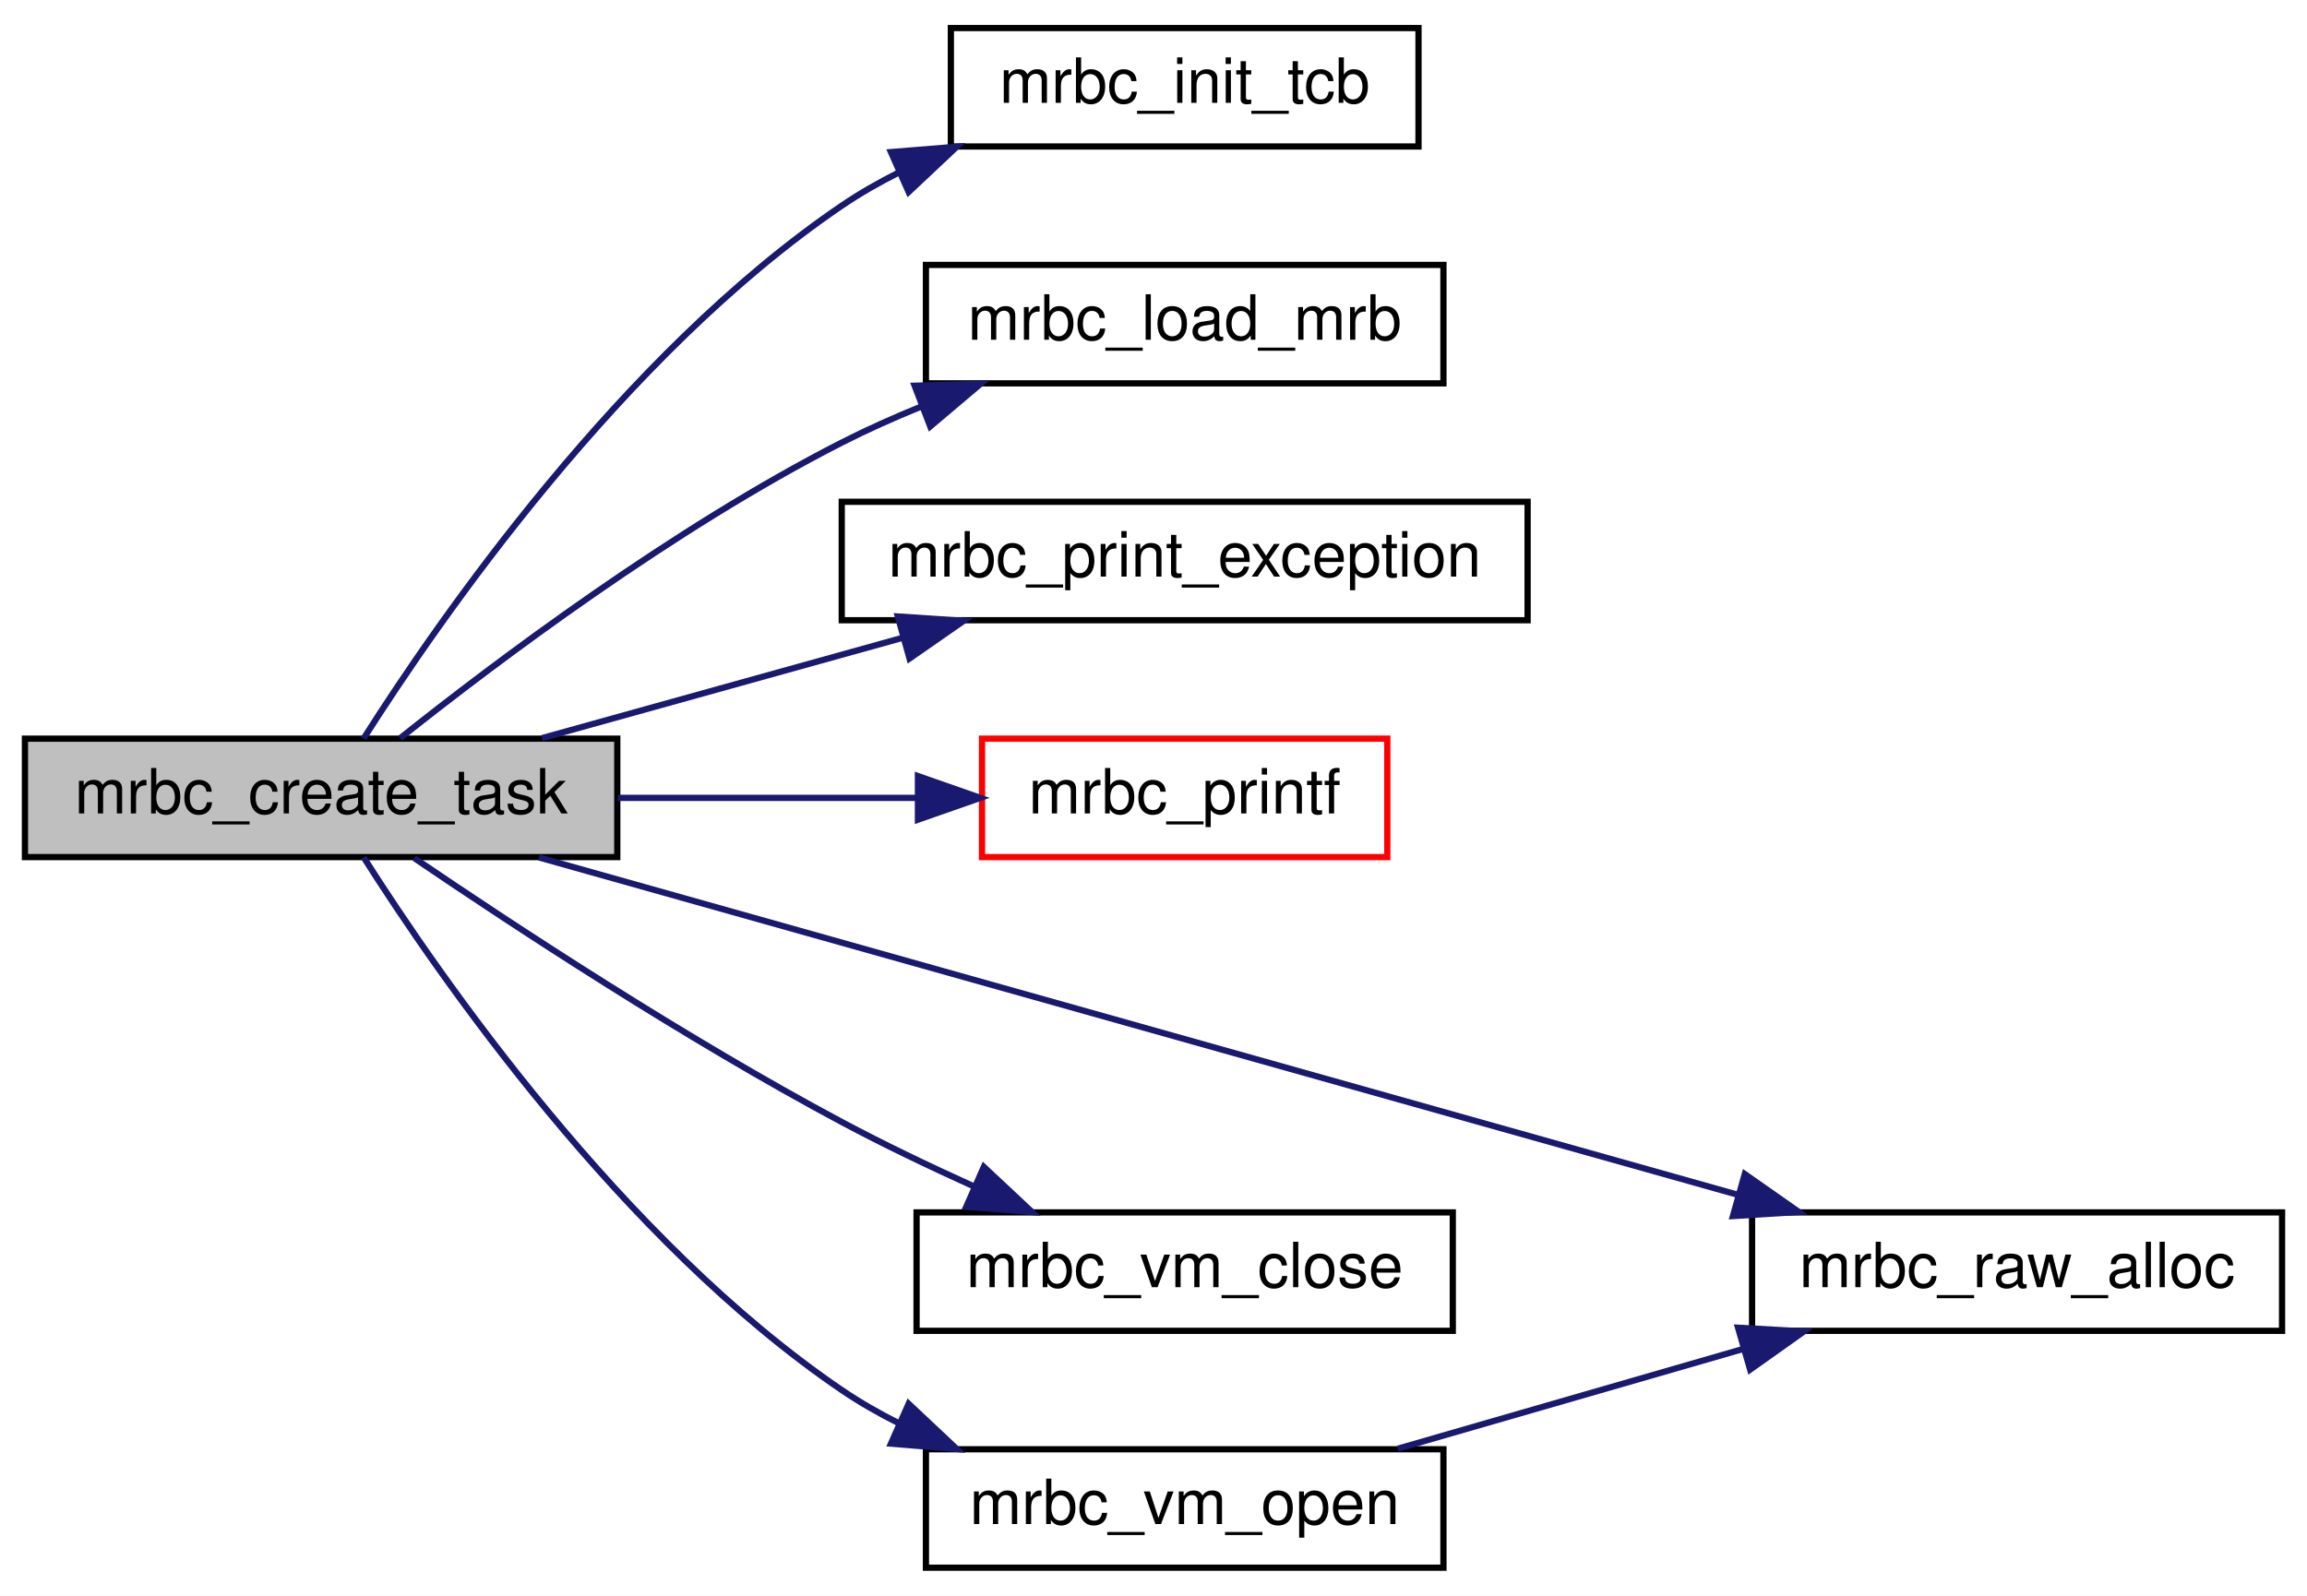
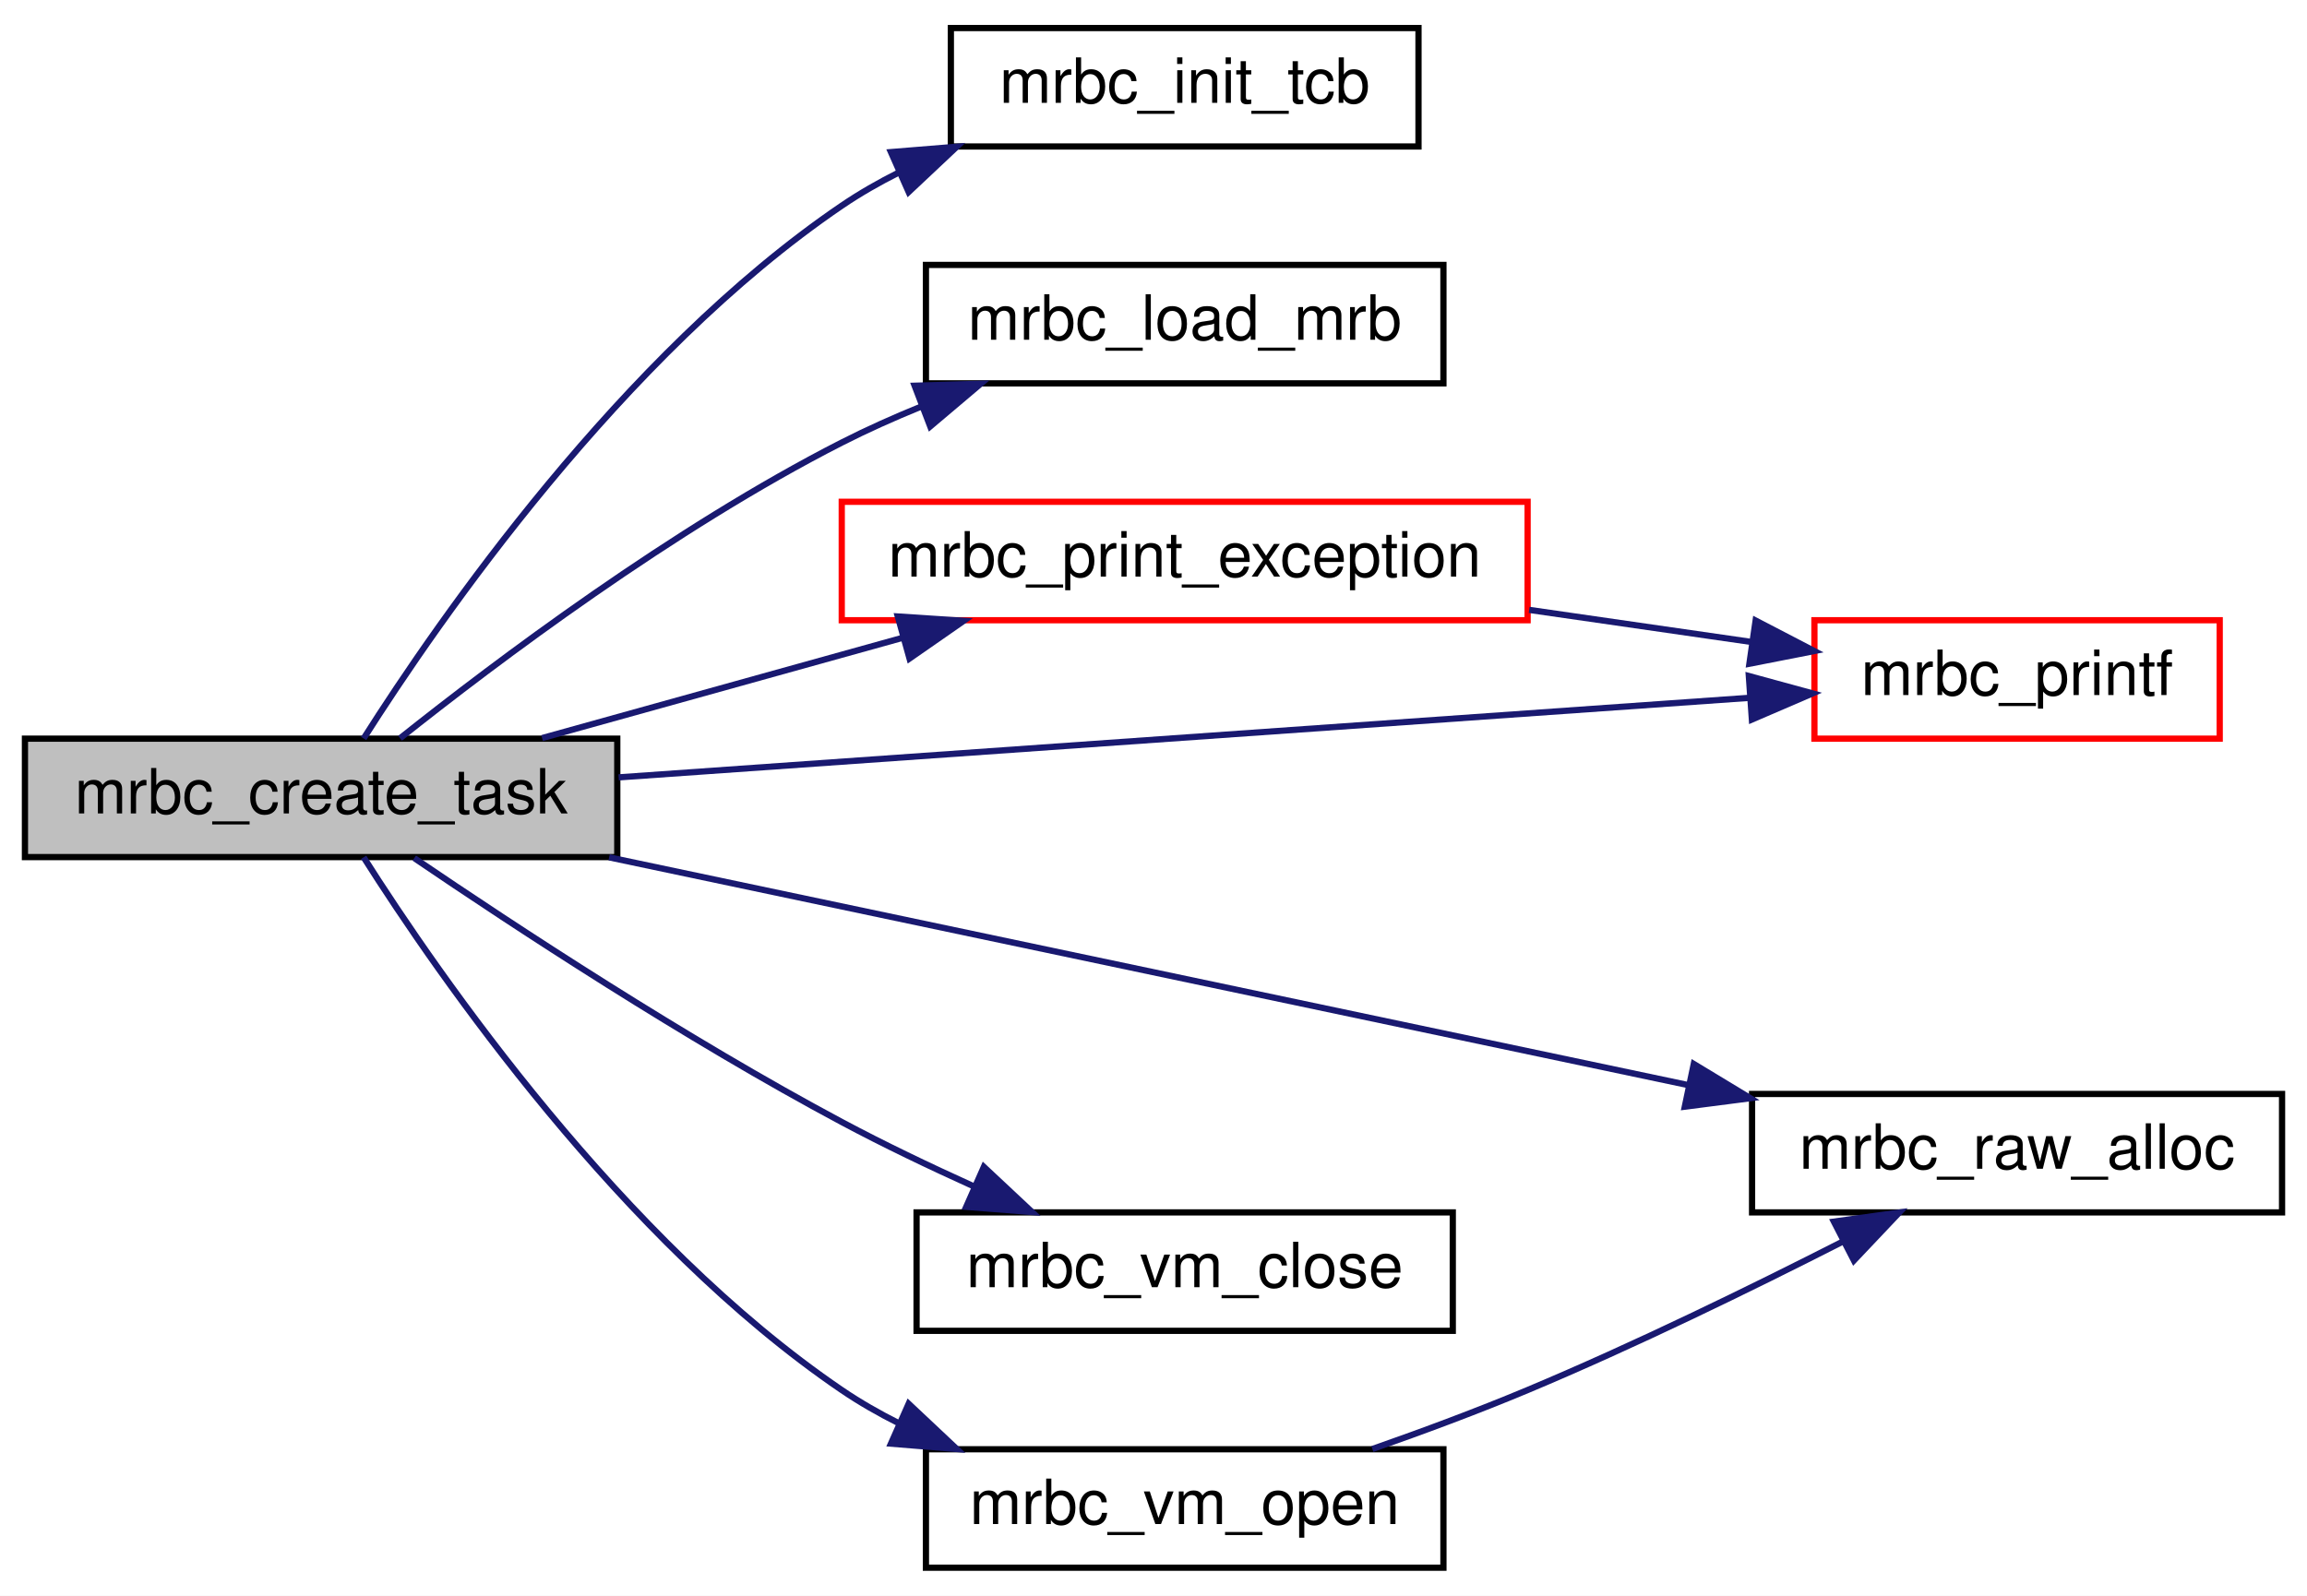
<svg xmlns="http://www.w3.org/2000/svg" xmlns:xlink="http://www.w3.org/1999/xlink" width="370pt" height="256pt" viewBox="0.00 0.00 370.00 256.00">
  <g id="graph0" class="graph" transform="scale(1 1) rotate(0) translate(4 252)">
    <polygon fill="white" stroke="transparent" points="-4,4 -4,-252 366,-252 366,4 -4,4" />
    <g id="node1" class="node">
      <g id="a_node1">
        <a xlink:title=" ">
          <polygon fill="#bfbfbf" stroke="black" points="0,-114.5 0,-133.5 95,-133.5 95,-114.5 0,-114.5" />
          <text text-anchor="middle" x="47.5" y="-121.5" font-family="Helvetica,sans-Serif" font-size="10.00">mrbc_create_task</text>
        </a>
      </g>
    </g>
    <g id="node2" class="node">
      <g id="a_node2">
        <a xlink:href="rrt0_8c.html#a70ddf86d32abfeb7f2f1a4dbf8c1dafb" target="_top" xlink:title=" ">
          <polygon fill="white" stroke="black" points="148.5,-228.5 148.5,-247.5 223.5,-247.5 223.5,-228.5 148.5,-228.5" />
          <text text-anchor="middle" x="186" y="-235.5" font-family="Helvetica,sans-Serif" font-size="10.00">mrbc_init_tcb</text>
        </a>
      </g>
    </g>
    <g id="edge1" class="edge">
      <path fill="none" stroke="midnightblue" d="M54.32,-133.53C66.34,-152.47 95.77,-195.05 131,-219 133.88,-220.96 136.99,-222.74 140.2,-224.35" />
      <polygon fill="midnightblue" stroke="midnightblue" points="138.89,-227.6 149.45,-228.46 141.73,-221.2 138.89,-227.6" />
    </g>
    <g id="node3" class="node">
      <g id="a_node3">
        <a xlink:href="load_8c.html#a5e188b0d15b9d5c974670c148db97c49" target="_top" xlink:title=" ">
          <polygon fill="white" stroke="black" points="144.5,-190.5 144.5,-209.5 227.5,-209.5 227.5,-190.5 144.5,-190.5" />
          <text text-anchor="middle" x="186" y="-197.5" font-family="Helvetica,sans-Serif" font-size="10.00">mrbc_load_mrb</text>
        </a>
      </g>
    </g>
    <g id="edge2" class="edge">
      <path fill="none" stroke="midnightblue" d="M60.16,-133.56C75.6,-145.85 104.01,-167.24 131,-181 135.04,-183.06 139.36,-184.99 143.73,-186.77" />
      <polygon fill="midnightblue" stroke="midnightblue" points="142.69,-190.12 153.28,-190.43 145.19,-183.59 142.69,-190.12" />
    </g>
    <g id="node4" class="node">
      <g id="a_node4">
        <a xlink:href="error_8c.html#a11b51c29bed1e498a82f6f88968c48e6" target="_top" xlink:title=" ">
-           <polygon fill="white" stroke="black" points="131,-152.5 131,-171.5 241,-171.5 241,-152.5 131,-152.5" />
+           <polygon fill="white" stroke="red" points="131,-152.5 131,-171.5 241,-171.5 241,-152.5 131,-152.5" />
          <text text-anchor="middle" x="186" y="-159.5" font-family="Helvetica,sans-Serif" font-size="10.00">mrbc_print_exception</text>
        </a>
      </g>
    </g>
    <g id="edge3" class="edge">
      <path fill="none" stroke="midnightblue" d="M82.94,-133.59C100.48,-138.47 122.01,-144.46 140.76,-149.68" />
      <polygon fill="midnightblue" stroke="midnightblue" points="139.99,-153.1 150.57,-152.41 141.87,-146.36 139.99,-153.1" />
    </g>
    <g id="node5" class="node">
      <g id="a_node5">
        <a xlink:href="console_8c.html#a12c0f878ea460b2ab1f1a0d7cd4a4ec6" target="_top" xlink:title=" ">
-           <polygon fill="white" stroke="red" points="153.5,-114.5 153.5,-133.5 218.5,-133.5 218.5,-114.5 153.5,-114.5" />
-           <text text-anchor="middle" x="186" y="-121.5" font-family="Helvetica,sans-Serif" font-size="10.00">mrbc_printf</text>
+           <polygon fill="white" stroke="red" points="287,-133.5 287,-152.5 352,-152.5 352,-133.5 287,-133.5" />
+           <text text-anchor="middle" x="319.5" y="-140.5" font-family="Helvetica,sans-Serif" font-size="10.00">mrbc_printf</text>
        </a>
      </g>
    </g>
-     <g id="edge4" class="edge">
-       <path fill="none" stroke="midnightblue" d="M95.09,-124C110.66,-124 127.89,-124 143.08,-124" />
-       <polygon fill="midnightblue" stroke="midnightblue" points="143.22,-127.5 153.22,-124 143.22,-120.5 143.22,-127.5" />
+     <g id="edge5" class="edge">
+       <path fill="none" stroke="midnightblue" d="M95.22,-127.29C146.27,-130.88 227.29,-136.58 276.42,-140.04" />
+       <polygon fill="midnightblue" stroke="midnightblue" points="276.48,-143.55 286.7,-140.76 276.97,-136.57 276.48,-143.55" />
    </g>
    <g id="node6" class="node">
      <g id="a_node6">
        <a xlink:href="alloc_8c.html#a20488f515fa00a7f76e400191605d0e5" target="_top" xlink:title=" ">
-           <polygon fill="white" stroke="black" points="277,-38.5 277,-57.5 362,-57.5 362,-38.5 277,-38.5" />
-           <text text-anchor="middle" x="319.5" y="-45.5" font-family="Helvetica,sans-Serif" font-size="10.00">mrbc_raw_alloc</text>
+           <polygon fill="white" stroke="black" points="277,-57.5 277,-76.5 362,-76.5 362,-57.5 277,-57.5" />
+           <text text-anchor="middle" x="319.5" y="-64.5" font-family="Helvetica,sans-Serif" font-size="10.00">mrbc_raw_alloc</text>
        </a>
      </g>
    </g>
-     <g id="edge5" class="edge">
-       <path fill="none" stroke="midnightblue" d="M82.42,-114.45C131.12,-100.74 220.88,-75.48 274.59,-60.36" />
-       <polygon fill="midnightblue" stroke="midnightblue" points="275.83,-63.65 284.5,-57.57 273.93,-56.91 275.83,-63.65" />
+     <g id="edge6" class="edge">
+       <path fill="none" stroke="midnightblue" d="M93.69,-114.46C141.44,-104.38 216.63,-88.51 266.73,-77.93" />
+       <polygon fill="midnightblue" stroke="midnightblue" points="267.65,-81.31 276.72,-75.82 266.21,-74.46 267.65,-81.31" />
    </g>
    <g id="node7" class="node">
      <g id="a_node7">
        <a xlink:href="vm_8c.html#aed26a79f39269e724fde5d01c4164cac" target="_top" xlink:title=" ">
          <polygon fill="white" stroke="black" points="143,-38.5 143,-57.5 229,-57.5 229,-38.5 143,-38.5" />
          <text text-anchor="middle" x="186" y="-45.5" font-family="Helvetica,sans-Serif" font-size="10.00">mrbc_vm_close</text>
        </a>
      </g>
    </g>
-     <g id="edge6" class="edge">
+     <g id="edge7" class="edge">
      <path fill="none" stroke="midnightblue" d="M62.44,-114.34C78.55,-103.39 106.06,-85.31 131,-72 137.72,-68.41 145.08,-64.89 152.15,-61.69" />
      <polygon fill="midnightblue" stroke="midnightblue" points="153.79,-64.8 161.52,-57.56 150.96,-58.39 153.79,-64.8" />
    </g>
    <g id="node8" class="node">
      <g id="a_node8">
        <a xlink:href="vm_8c.html#abfc6caf79c0e62d19b8fd79fa2c735d1" target="_top" xlink:title=" ">
          <polygon fill="white" stroke="black" points="144.5,-0.5 144.5,-19.5 227.5,-19.5 227.5,-0.5 144.5,-0.5" />
          <text text-anchor="middle" x="186" y="-7.5" font-family="Helvetica,sans-Serif" font-size="10.00">mrbc_vm_open</text>
        </a>
      </g>
    </g>
-     <g id="edge7" class="edge">
+     <g id="edge8" class="edge">
      <path fill="none" stroke="midnightblue" d="M54.32,-114.47C66.34,-95.53 95.77,-52.95 131,-29 133.88,-27.04 136.99,-25.26 140.2,-23.65" />
      <polygon fill="midnightblue" stroke="midnightblue" points="141.73,-26.8 149.45,-19.54 138.89,-20.4 141.73,-26.8" />
    </g>
-     <g id="edge8" class="edge">
-       <path fill="none" stroke="midnightblue" d="M220.18,-19.59C237,-24.45 257.63,-30.41 275.63,-35.61" />
-       <polygon fill="midnightblue" stroke="midnightblue" points="274.75,-39 285.33,-38.41 276.69,-32.28 274.75,-39" />
+     <g id="edge4" class="edge">
+       <path fill="none" stroke="midnightblue" d="M241.25,-154.16C253.16,-152.44 265.6,-150.64 276.92,-149.01" />
+       <polygon fill="midnightblue" stroke="midnightblue" points="277.57,-152.45 286.97,-147.56 276.57,-145.52 277.57,-152.45" />
+     </g>
+     <g id="edge9" class="edge">
+       <path fill="none" stroke="midnightblue" d="M216.1,-19.54C224.24,-22.39 233.03,-25.66 241,-29 258.12,-36.18 276.81,-45.31 291.55,-52.82" />
+       <polygon fill="midnightblue" stroke="midnightblue" points="290.12,-56.02 300.61,-57.48 293.33,-49.79 290.12,-56.02" />
    </g>
  </g>
</svg>
